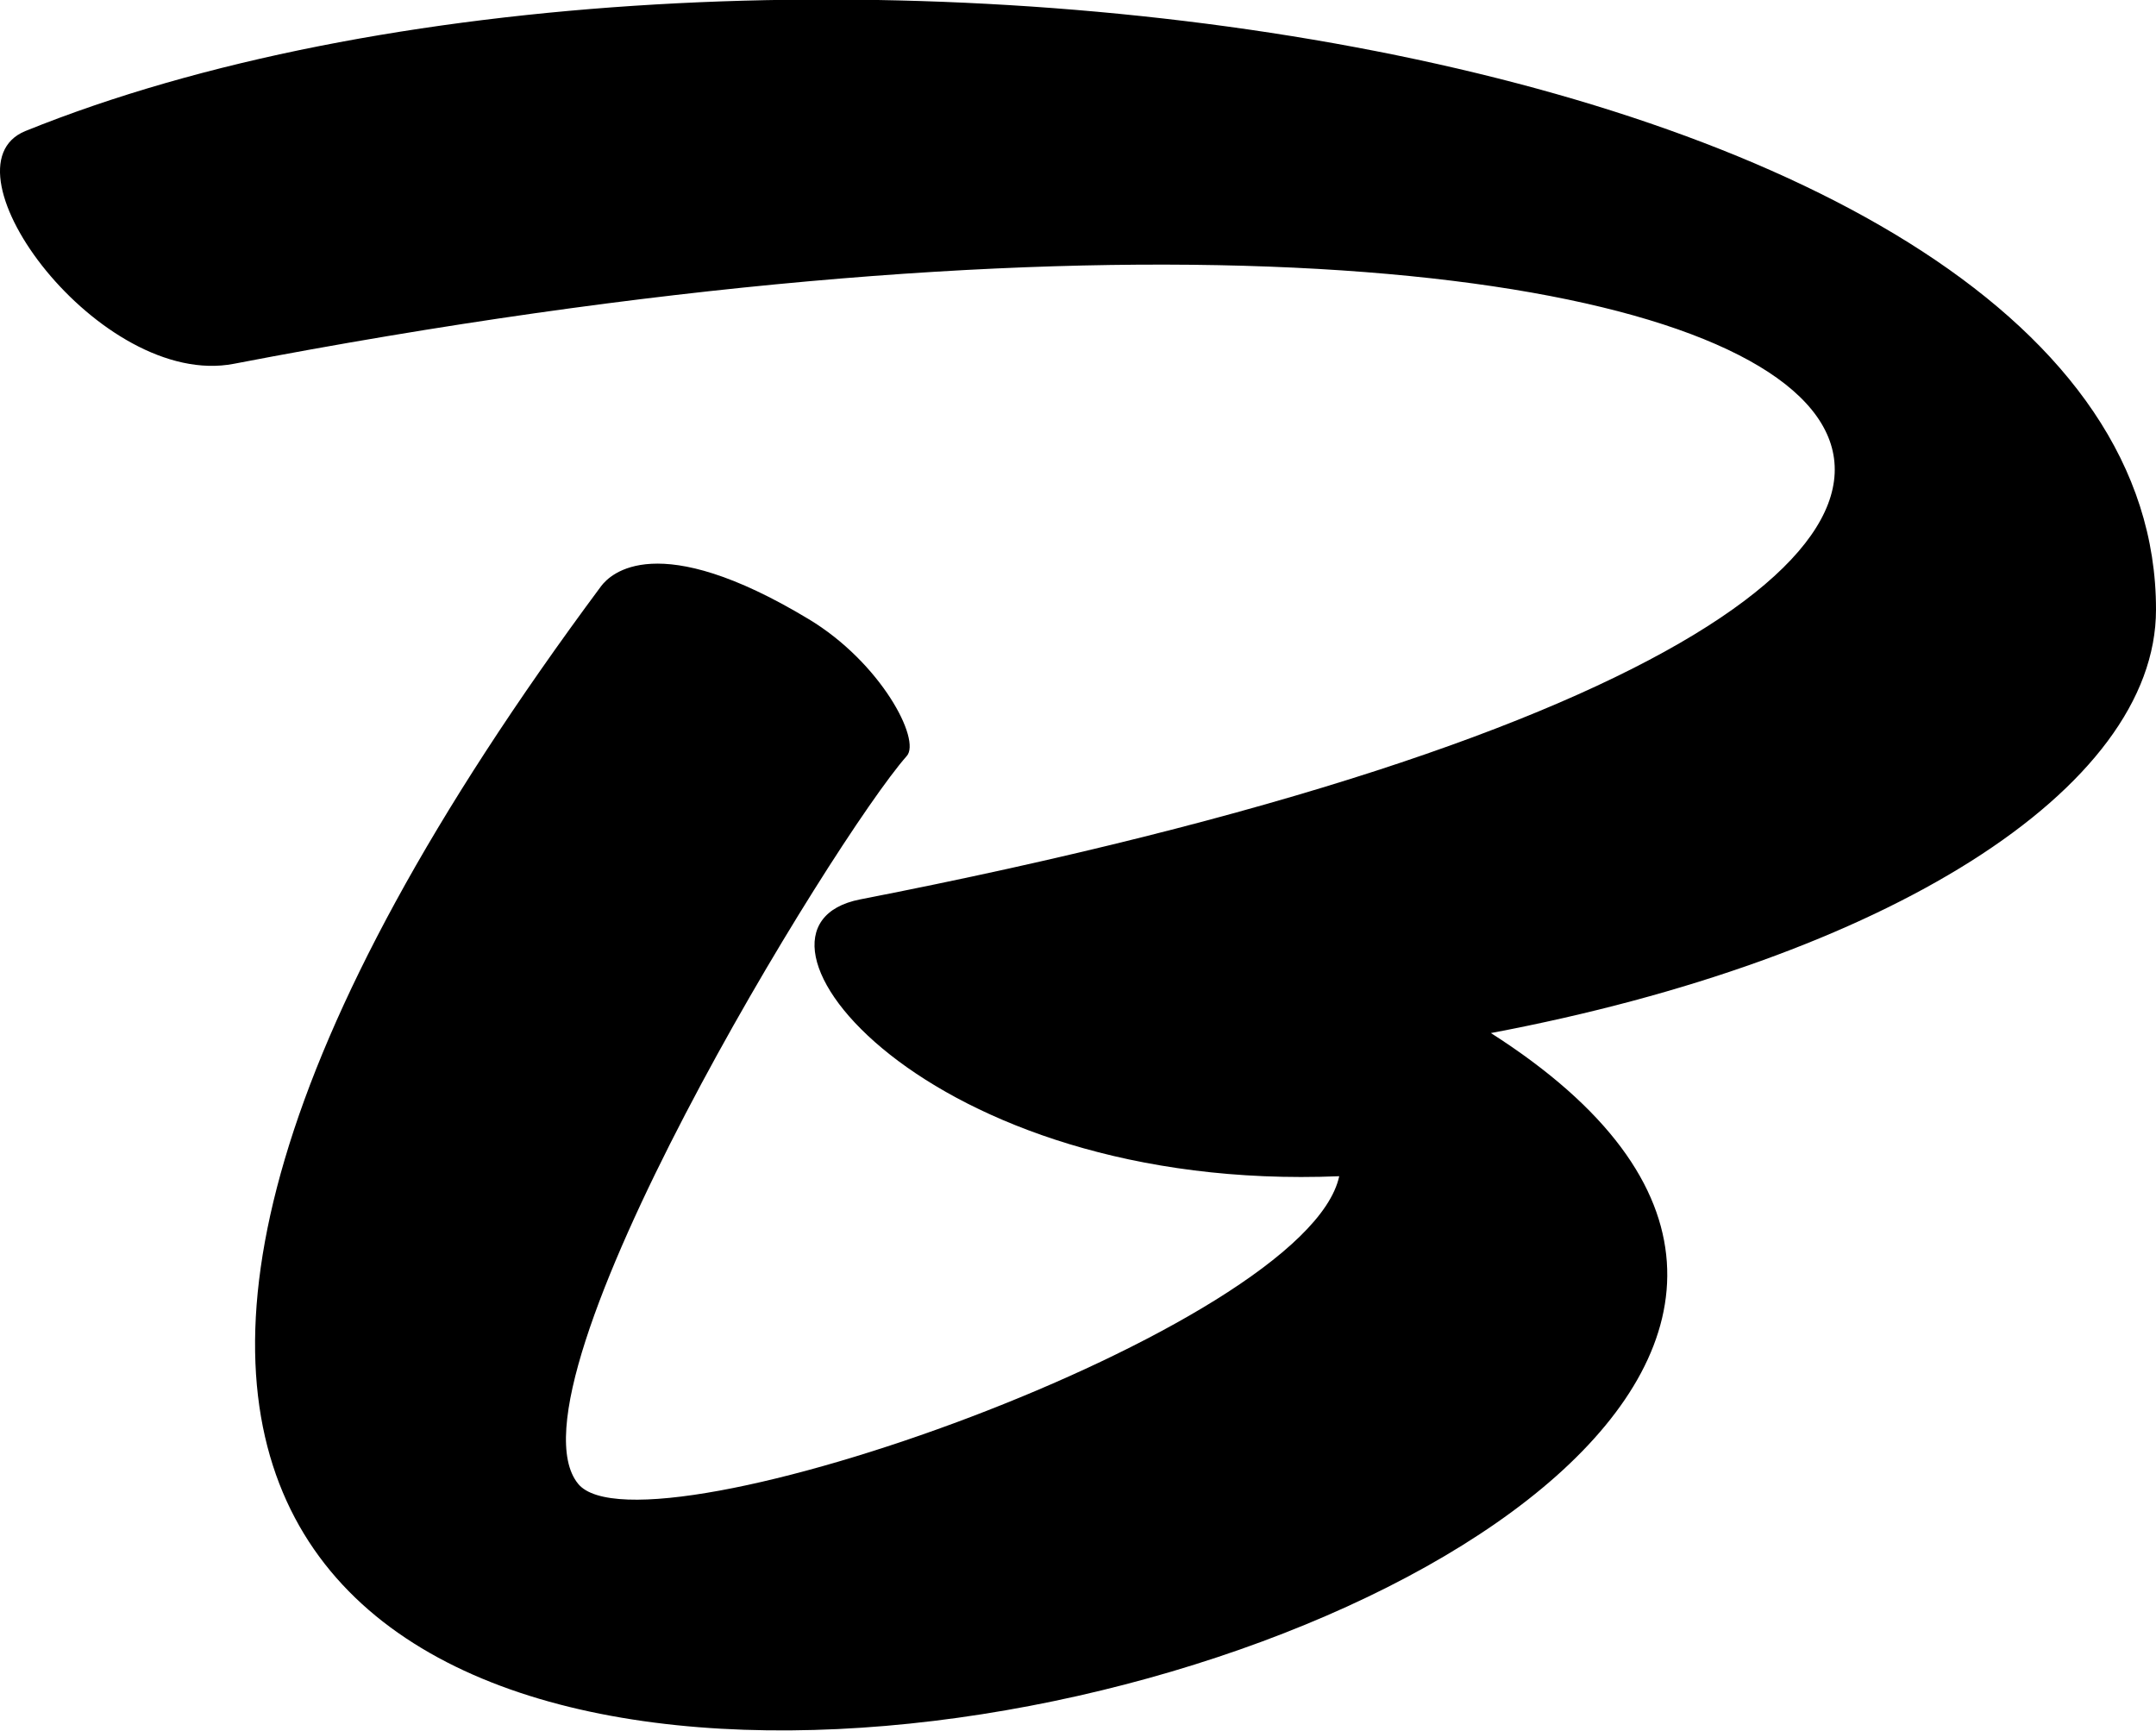
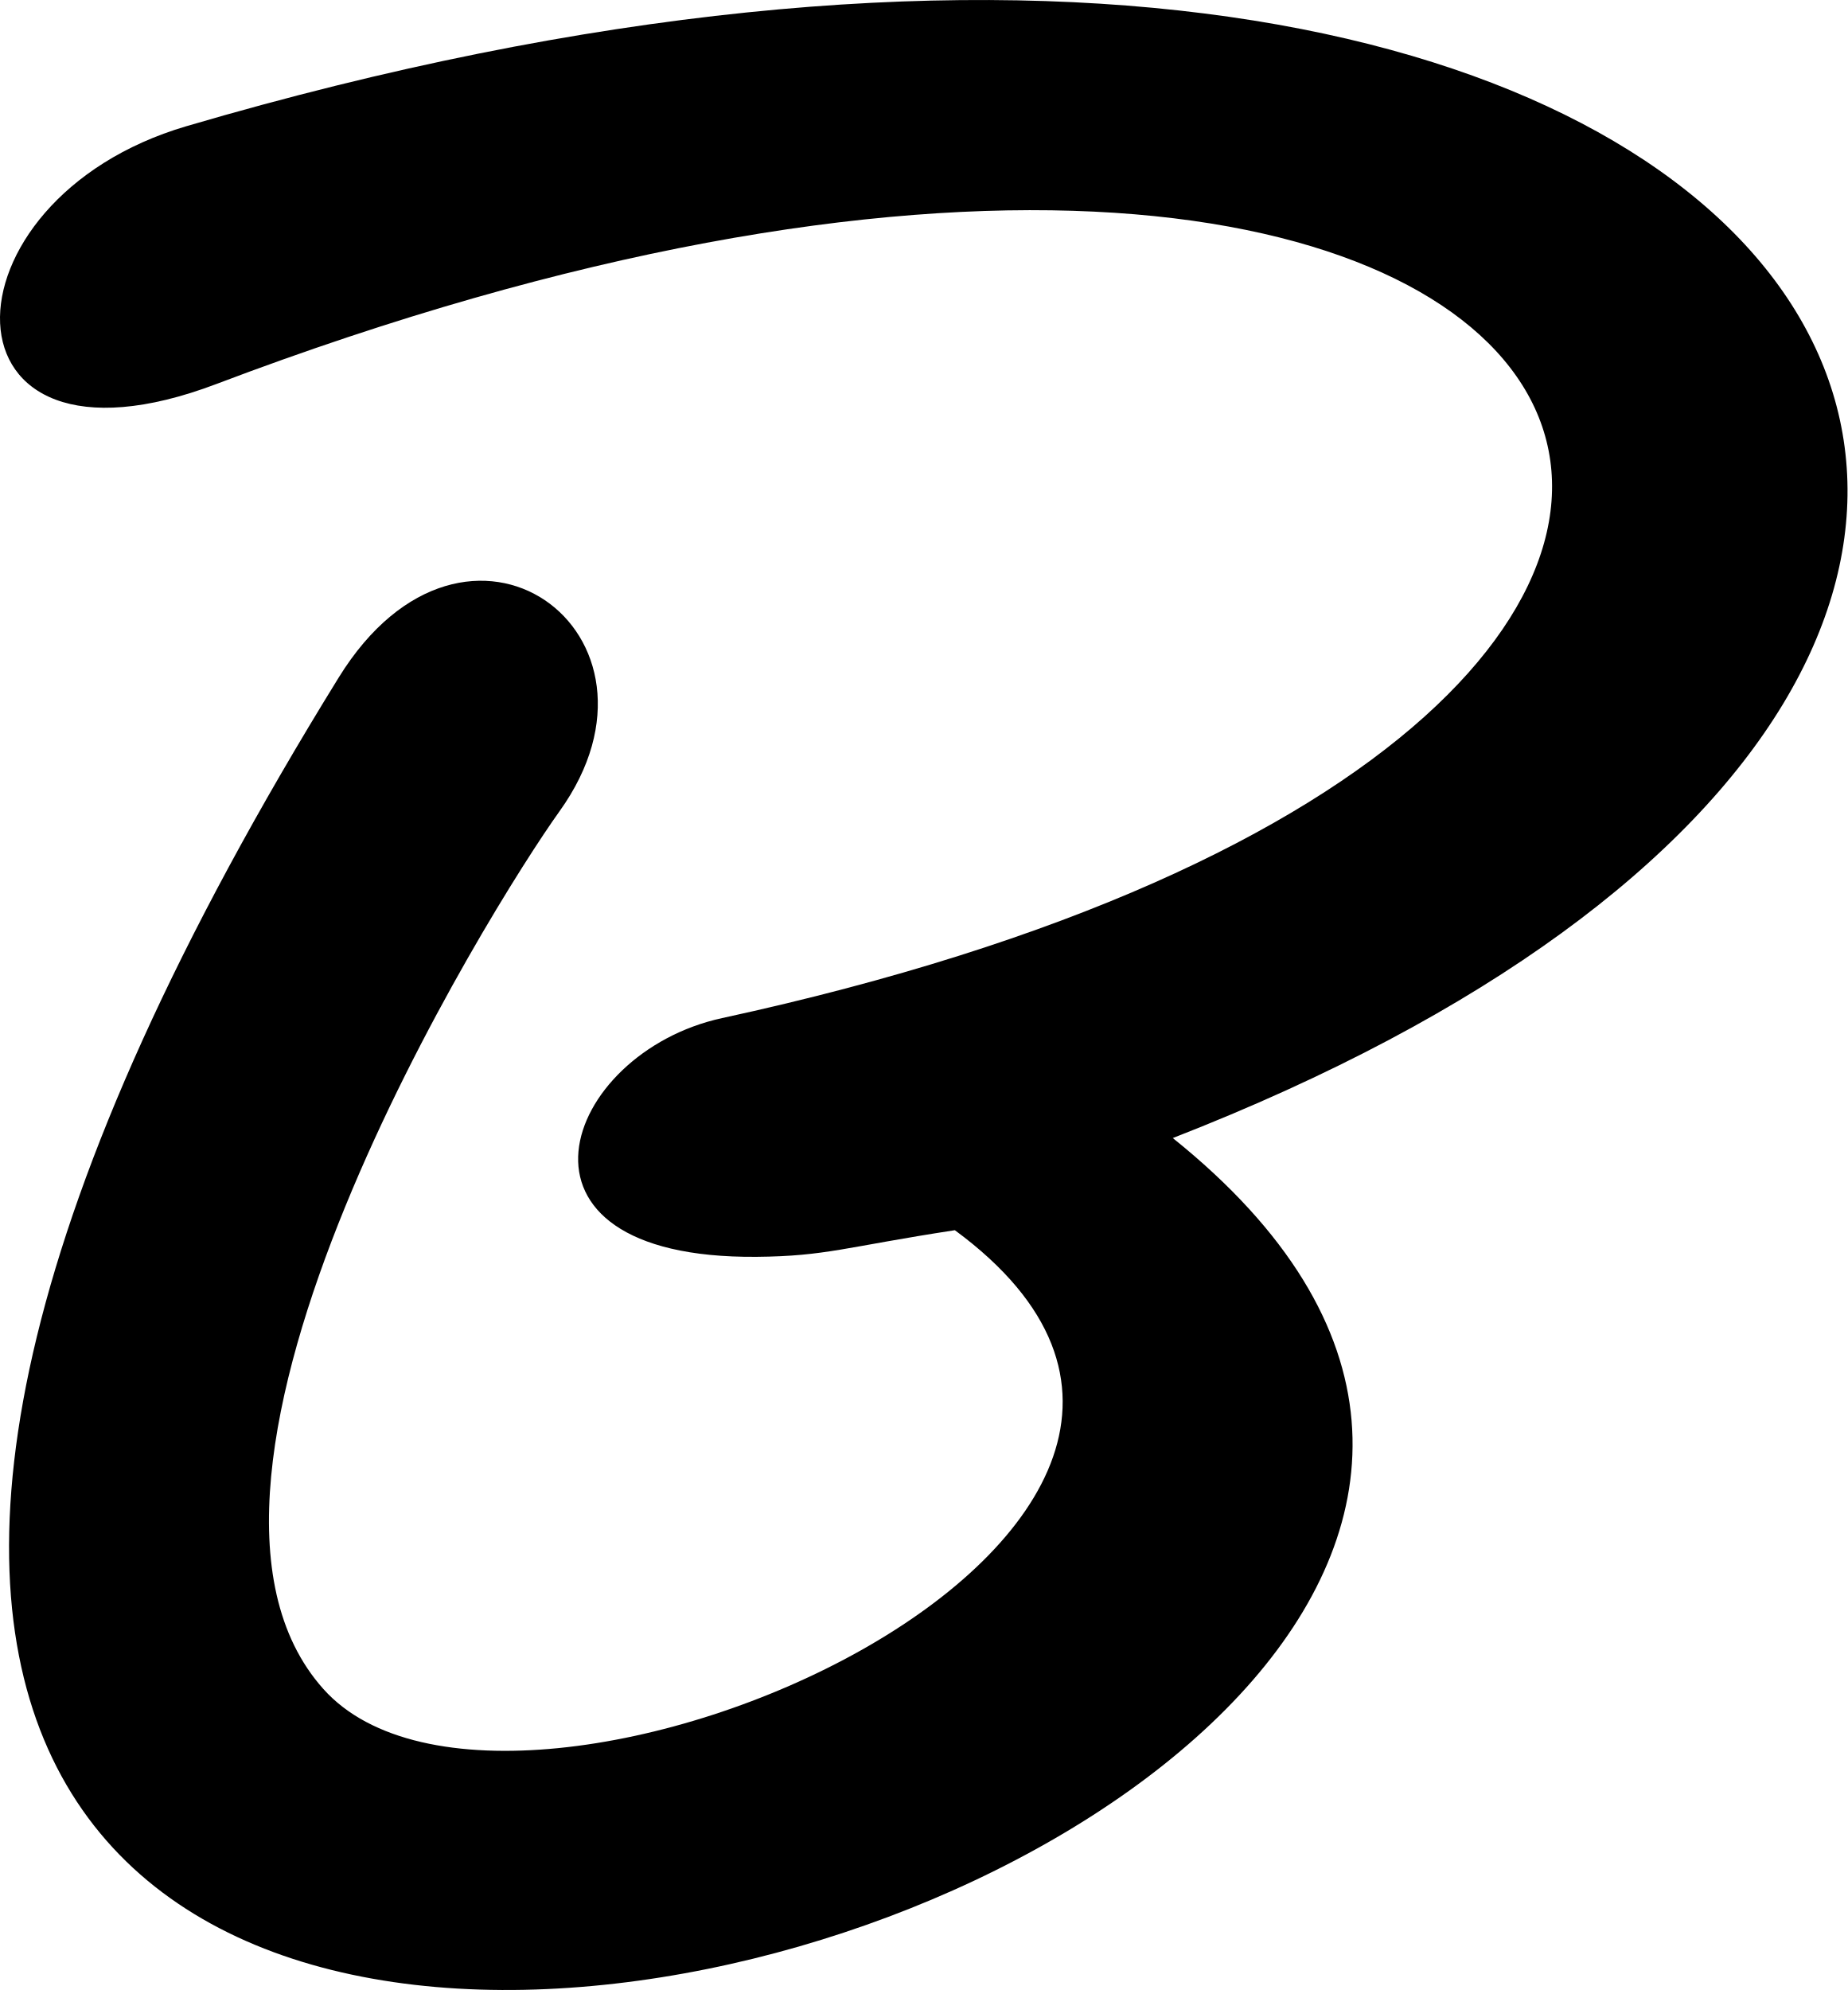
- <svg xmlns="http://www.w3.org/2000/svg" viewBox="0 0 131.64 105.64">
-   <path d="M1.55,8c43-17.4,130.13-6,130.09,29.22,0,11-16.55,21.31-40.61,25.85C148.52,99.75-46.9,148.28,36.7,35.79c.57-.76,3.43-3.56,12.66,2,4.42,2.65,6.9,7.39,6,8.37-4.41,5-24.94,38.47-20.06,44.43,3.94,4.82,44.45-9.43,46.47-18.78C56.48,72.85,43.69,56.63,52.52,54.91c100.77-19.63,63.84-52.33-38.24-32.7C6.14,23.78-3.9,10.23,1.55,8Z" />
+ <svg xmlns="http://www.w3.org/2000/svg" id="svg1527" version="1.1" viewBox="0 0 85.99 92.604" height="350" width="325">
+   <defs id="defs1521" />
+   <g id="layer1">
+     <path style="fill:#000000;fill-opacity:1;stroke-width:0.801" id="path13-9" d="M 8.678,5.872 C 84.259,-16.327 113.71,29.934 54.585,52.959 98.084,87.857 -45.186,130.133 15.764,31.529 c 5.953,-9.631 16.207,-2.044 10.276,6.226 -3.17,4.42 -19.77,31.04 -10.985,40.847 8.784,9.807 48.176,-7.528 29.387,-21.355 -5.081,0.778 -5.989,1.212 -9.23,1.239 -12.535,0.104 -9.031,-9.498 -1.605,-11.109 C 97.542,33.508 76.851,-7.448 10.078,17.867 -3.221,22.909 -3.017,9.306 8.678,5.872 Z" class="cls-1" />
+   </g>
</svg>
